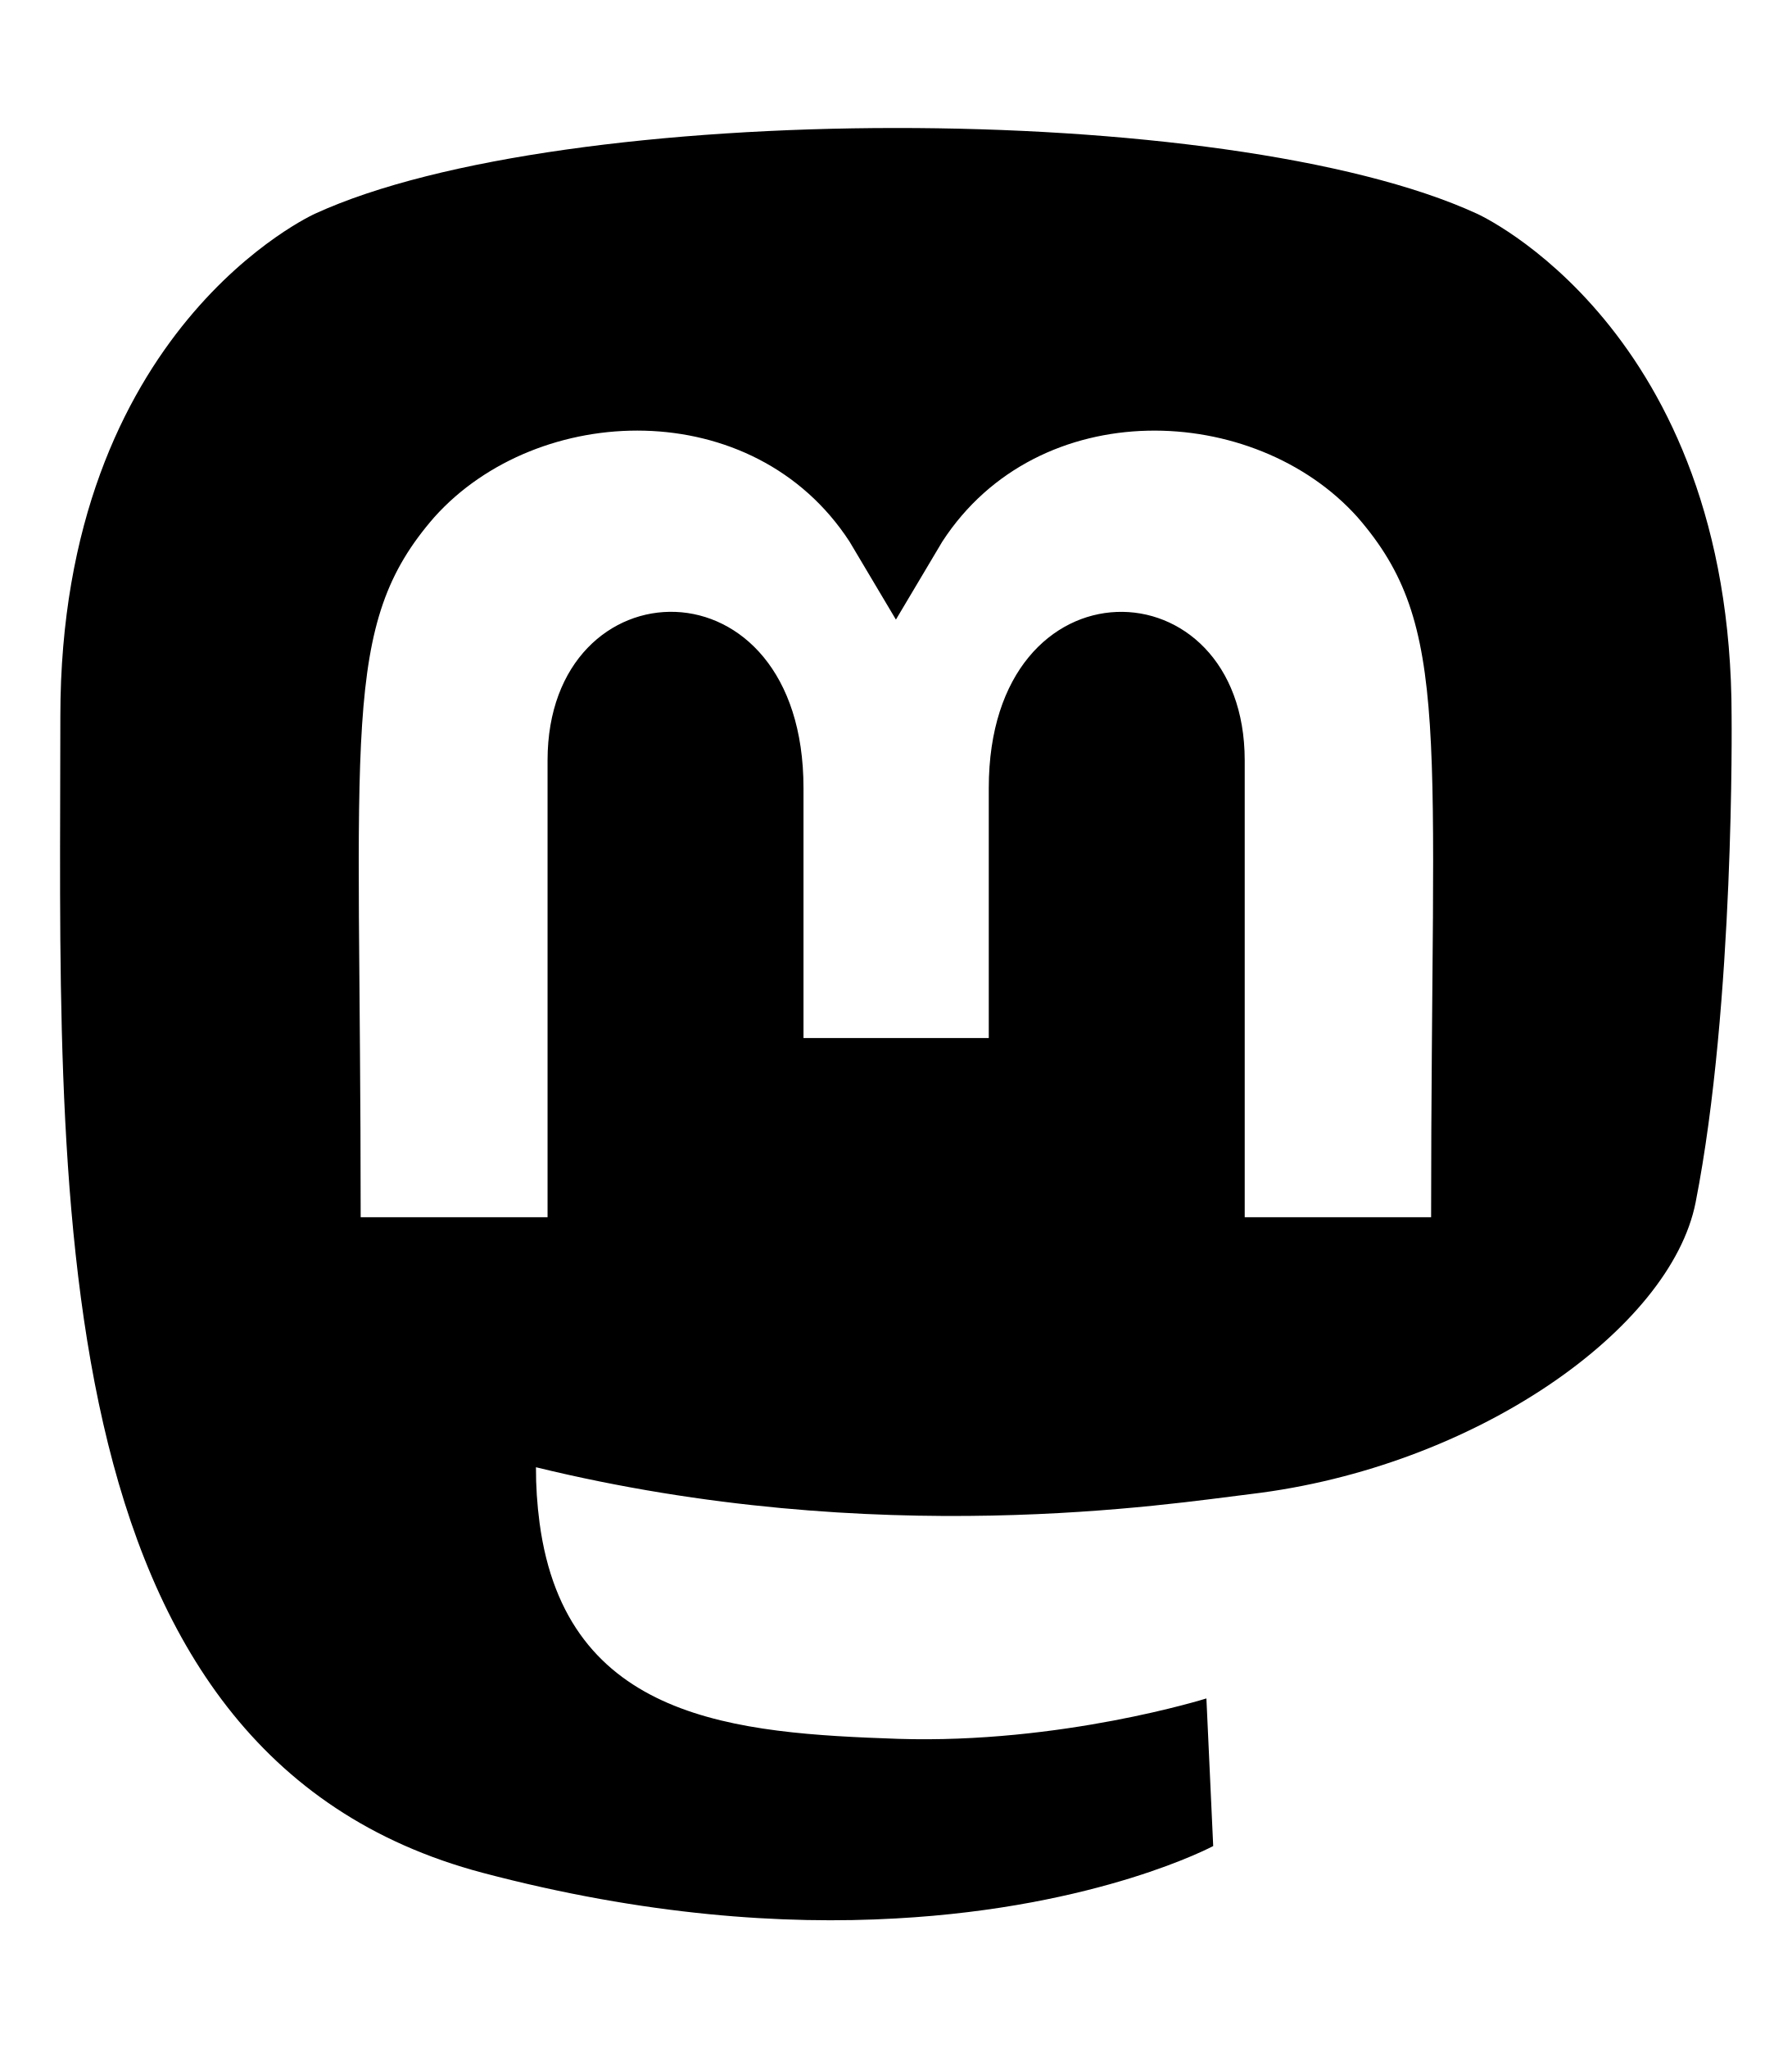
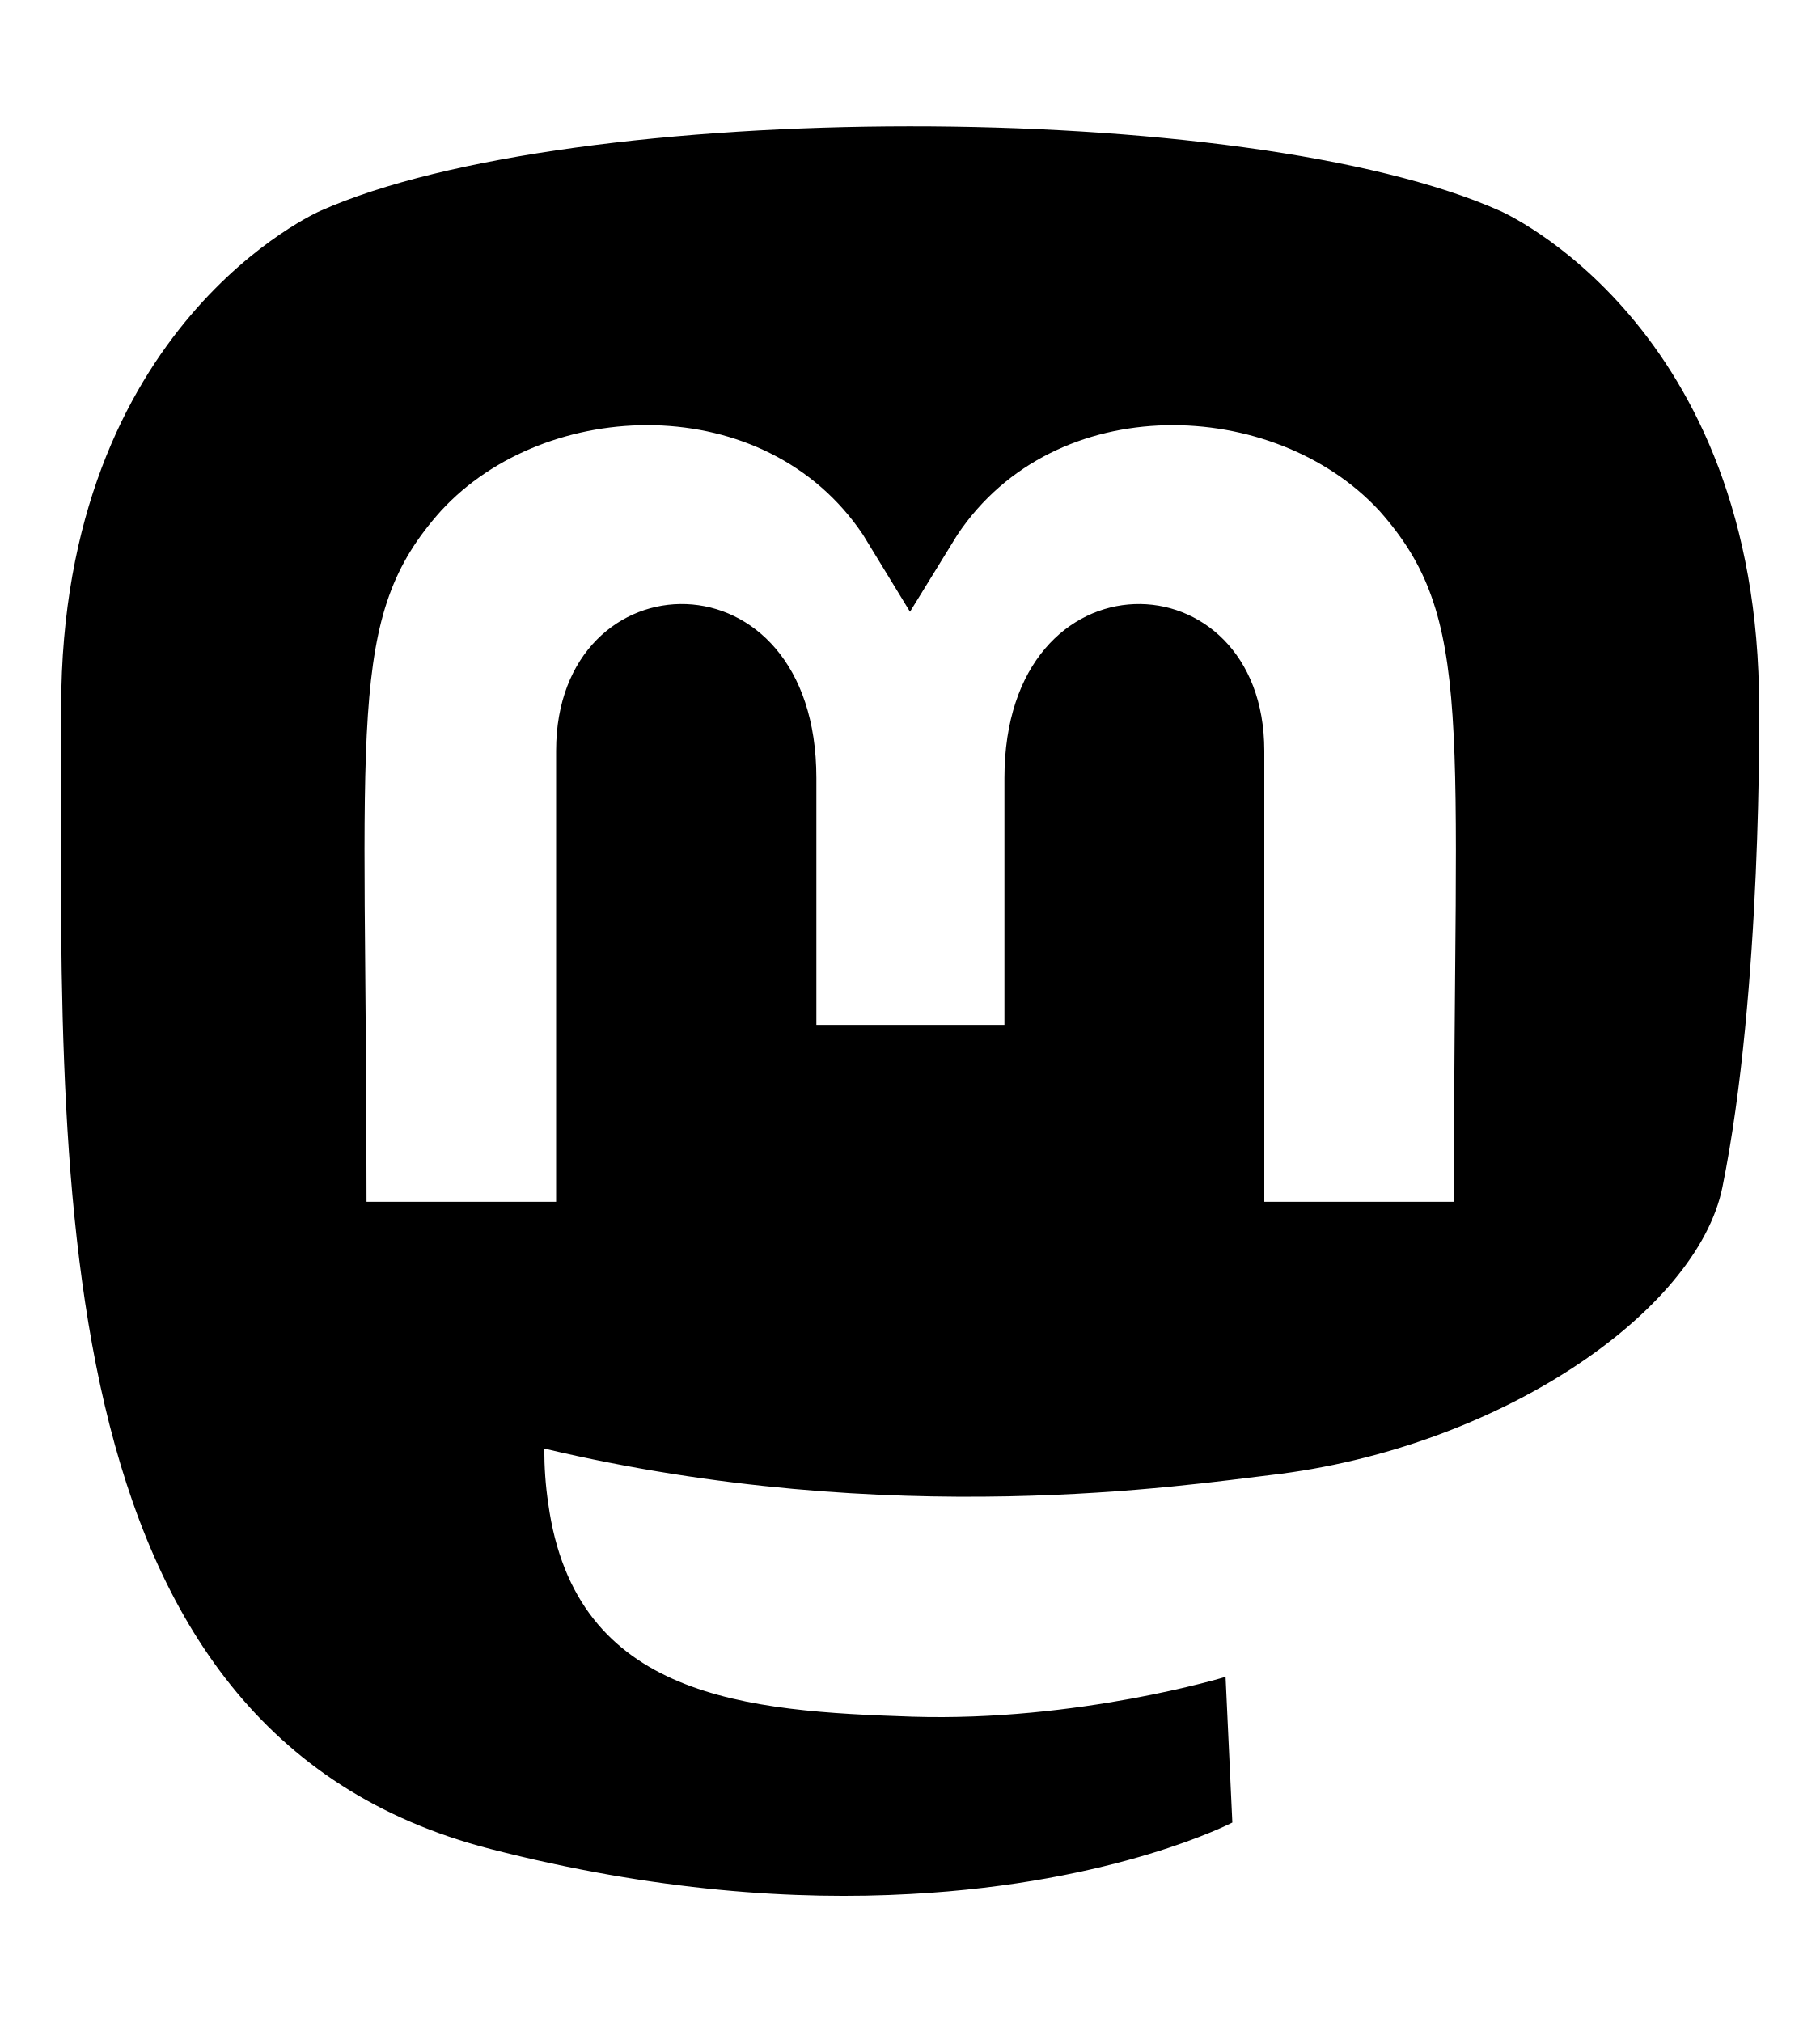
- <svg xmlns="http://www.w3.org/2000/svg" viewBox="0 0 448 512">fill="red"<path d="M433 179.11c0-97.2-63.71-125.7-63.71-125.7-62.52-28.7-228.56-28.4-290.48 0 0 0-63.72 28.5-63.72 125.7 0 115.7-6.6 259.4 105.63 289.1 40.51 10.7 75.32 13 103.33 11.4 50.81-2.8 79.32-18.1 79.32-18.1l-1.7-36.9s-36.31 11.4-77.12 10.1c-40.41-1.4-83-4.4-89.63-54a102.54 102.54 0 0 1-.9-13.9c85.63 20.9 158.65 9.1 178.75 6.7 56.12-6.7 105-41.3 111.23-72.9 9.8-49.8 9-121.5 9-121.5zm-75.12 125.2h-46.63v-114.2c0-49.7-64-51.6-64 6.9v62.5h-46.33V197c0-58.5-64-56.6-64-6.9v114.2H90.19c0-122.1-5.2-147.9 18.41-175 25.9-28.9 79.82-30.8 103.83 6.1l11.6 19.5 11.6-19.5c24.11-37.1 78.12-34.8 103.83-6.1 23.71 27.3 18.4 53 18.4 175z" />
+ <svg xmlns="http://www.w3.org/2000/svg" width="18pt" height="20pt" viewBox="0 0 18 20" version="1.1">
+   <g id="surface1">
+     <path style=" stroke:none;fill-rule:nonzero;fill:rgb(0%,0%,0%);fill-opacity:1;" d="M 17.398 6.996 C 17.398 3.199 14.836 2.086 14.836 2.086 C 12.324 0.965 5.656 0.977 3.168 2.086 C 3.168 2.086 0.605 3.199 0.605 6.996 C 0.605 11.516 0.34 17.129 4.852 18.289 C 6.477 18.707 7.875 18.797 9.004 18.734 C 11.043 18.625 12.188 18.027 12.188 18.027 L 12.121 16.586 C 12.121 16.586 10.66 17.031 9.023 16.98 C 7.398 16.926 5.688 16.809 5.422 14.871 C 5.395 14.691 5.383 14.512 5.383 14.328 C 8.824 15.145 11.758 14.684 12.566 14.59 C 14.82 14.328 16.785 12.977 17.035 11.742 C 17.43 9.797 17.398 6.996 17.398 6.996 Z M 14.379 11.887 L 12.504 11.887 L 12.504 7.426 C 12.504 5.484 9.934 5.41 9.934 7.695 L 9.934 10.137 L 8.074 10.137 L 8.074 7.695 C 8.074 5.41 5.5 5.484 5.5 7.426 L 5.5 11.887 L 3.625 11.887 C 3.625 7.117 3.414 6.109 4.363 5.051 C 5.402 3.922 7.57 3.848 8.535 5.289 L 9 6.051 L 9.469 5.289 C 10.438 3.84 12.605 3.93 13.641 5.051 C 14.59 6.117 14.379 7.121 14.379 11.887 Z M 14.379 11.887 " />
+   </g>
</svg>
